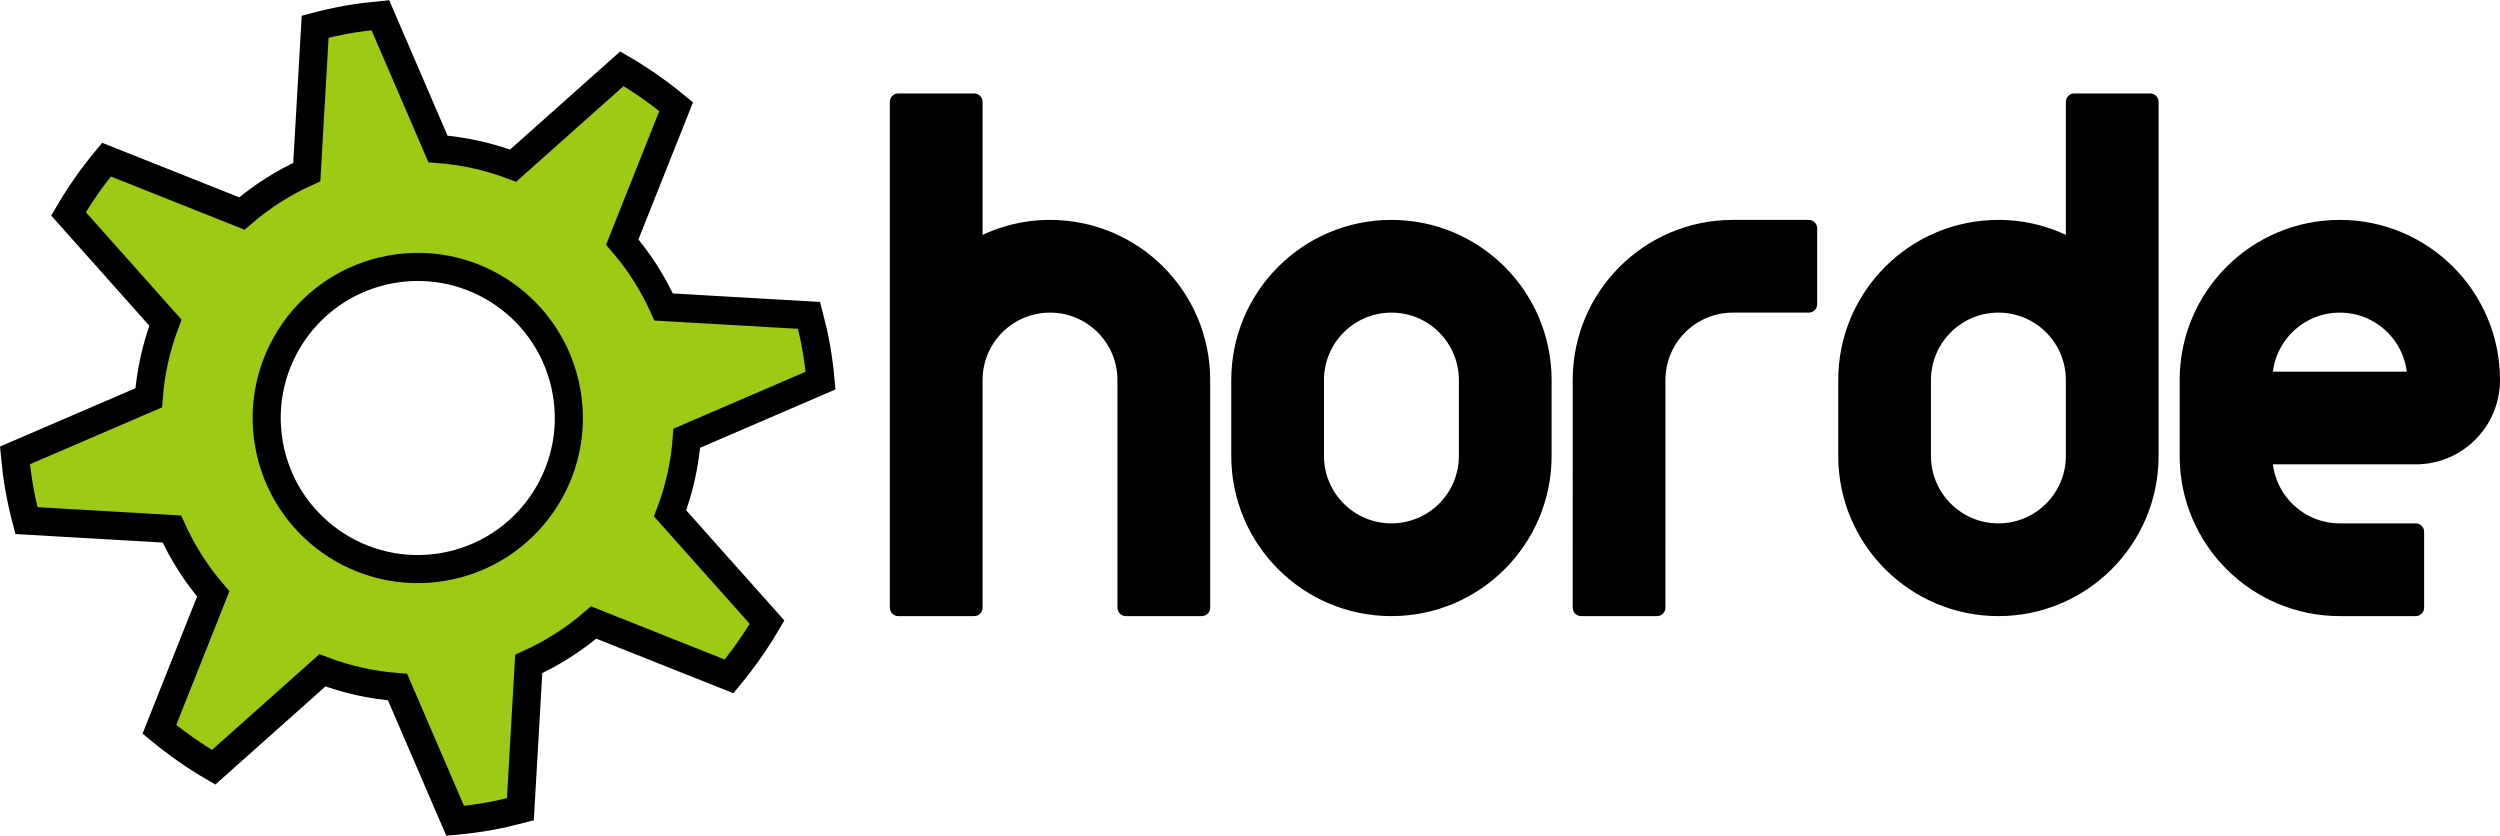
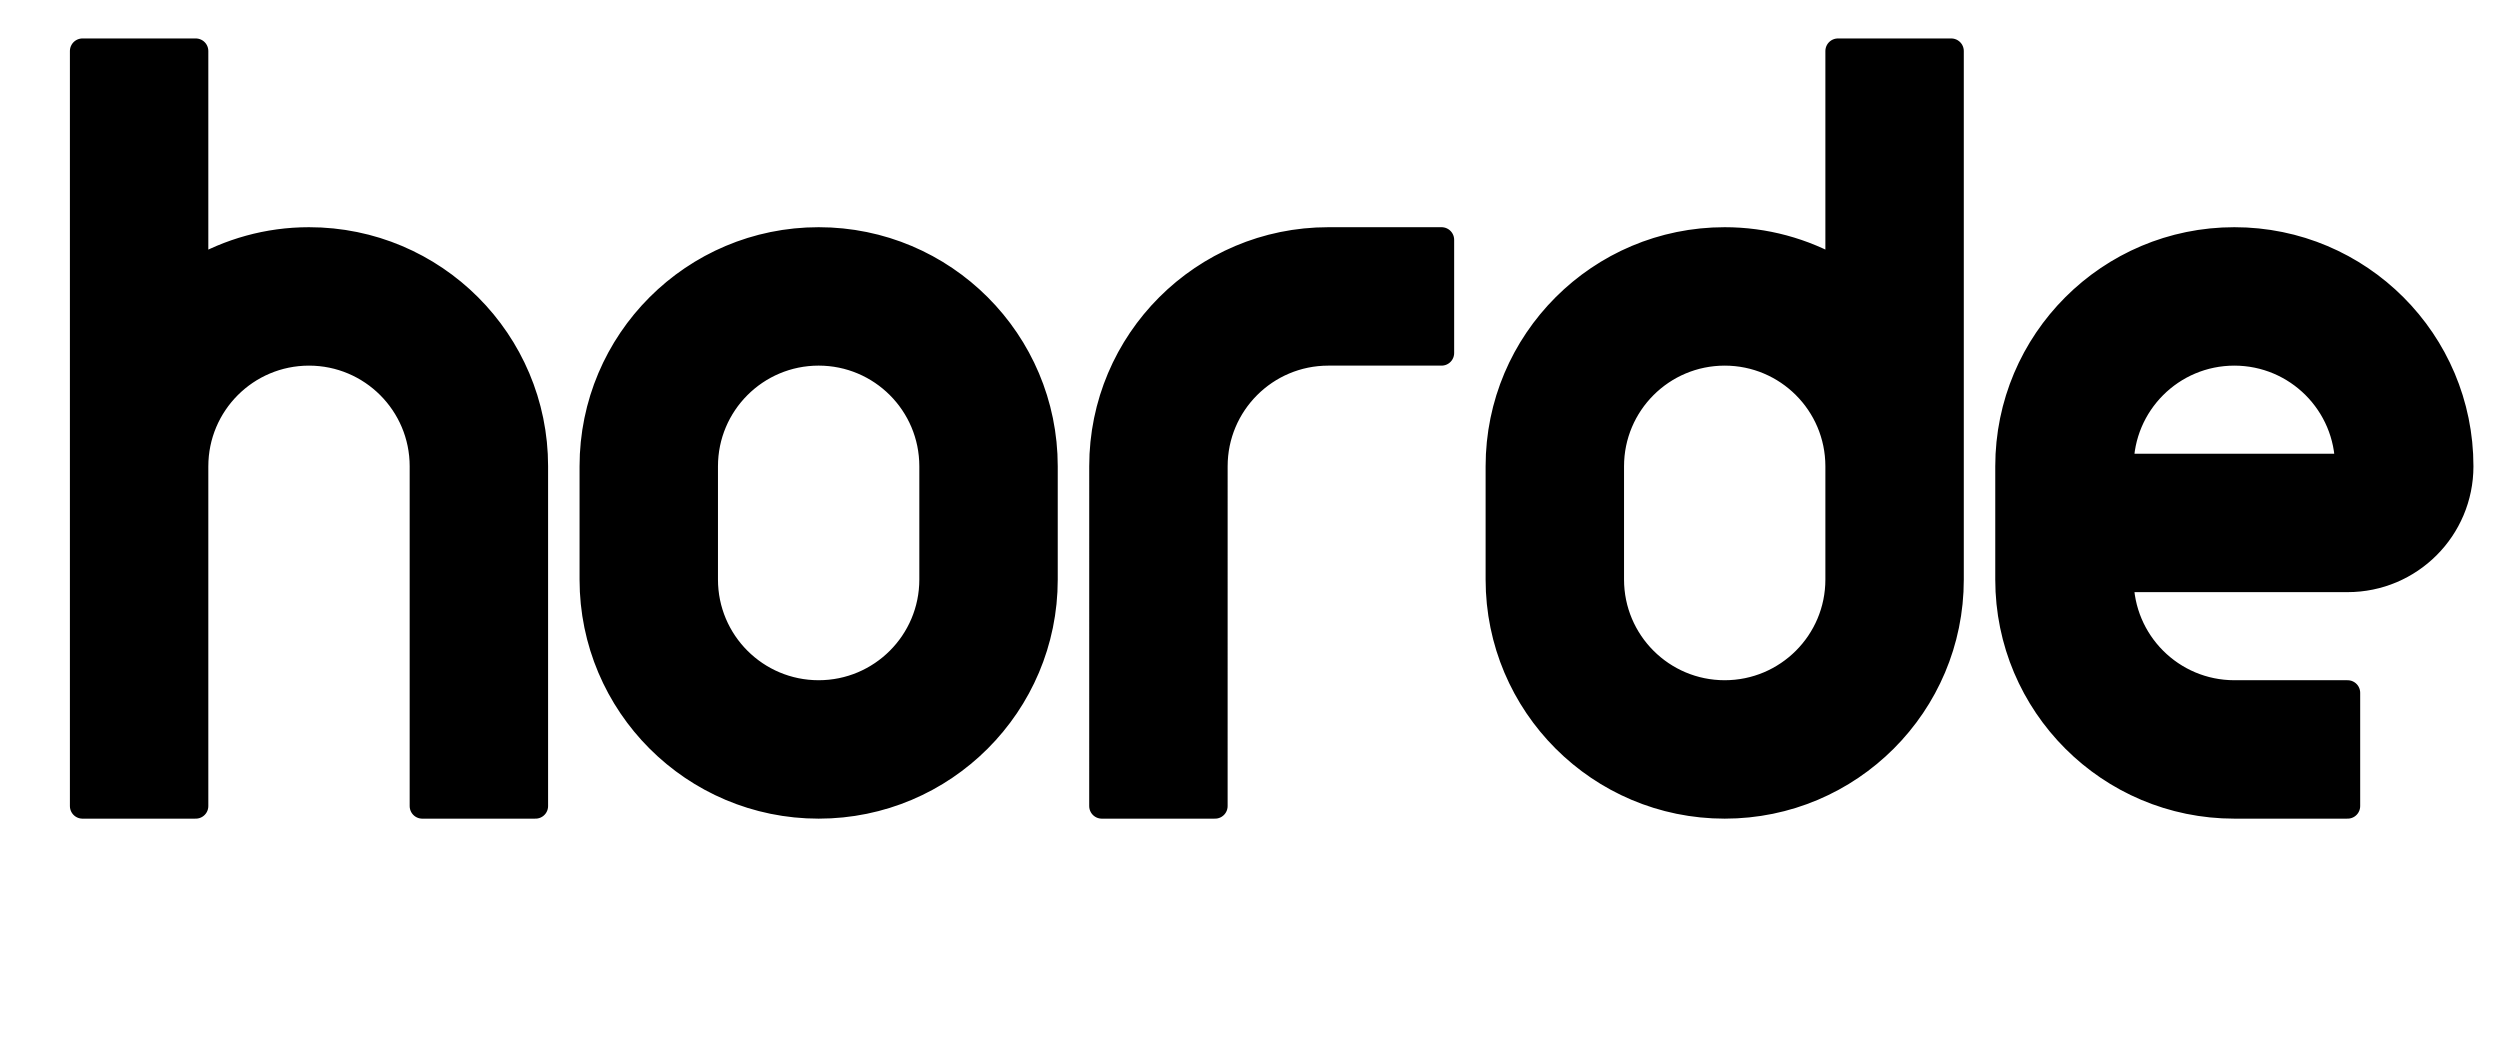
- <svg xmlns="http://www.w3.org/2000/svg" width="2500" height="836" viewBox="0 0 444.834 148.666">
-   <path d="M146.005 67.676a72.002 72.002 0 0 0-.766-5.847c-.342-1.955-.788-3.864-1.28-5.756l-25.871-1.491a47.548 47.548 0 0 0-7.367-11.549l9.587-24.091a72.537 72.537 0 0 0-9.65-6.755l-19.36 17.246a47.742 47.742 0 0 0-13.369-2.973l-10.25-23.8c-1.94.184-3.893.424-5.85.767a74.158 74.158 0 0 0-5.753 1.281l-1.491 25.869a47.768 47.768 0 0 0-11.55 7.368L18.943 28.36a72.249 72.249 0 0 0-6.755 9.648l17.247 19.36a47.693 47.693 0 0 0-2.974 13.373l-23.8 10.248c.185 1.943.421 3.892.768 5.849a74.072 74.072 0 0 0 1.278 5.752l25.871 1.495a47.615 47.615 0 0 0 7.367 11.547l-9.585 24.094a72.444 72.444 0 0 0 9.647 6.754l19.359-17.248a47.768 47.768 0 0 0 13.37 2.976l10.252 23.797a74.618 74.618 0 0 0 5.846-.767c1.958-.344 3.871-.789 5.757-1.279l1.49-25.871a47.661 47.661 0 0 0 11.551-7.367l24.093 9.584a72.346 72.346 0 0 0 6.756-9.646l-17.249-19.36a47.455 47.455 0 0 0 2.973-13.37l23.8-10.253zM79 100.804C64.38 103.382 50.439 93.621 47.861 79c-2.578-14.62 7.184-28.561 21.805-31.139 14.62-2.578 28.562 7.184 31.14 21.804S93.621 98.228 79 100.804z" fill="#9cca15" stroke="#000" stroke-width="5" />
-   <path d="M247.583 40.583c-14.912 0-27 12.089-27 27v13.5c0 14.912 12.088 27 27 27s27-12.088 27-27v-13.5c0-14.912-12.088-27-27-27zm13.5 40.5c0 7.456-6.044 13.5-13.5 13.5s-13.501-6.044-13.501-13.5V67.597v-.015c0-7.456 6.045-13.5 13.501-13.5s13.5 6.044 13.5 13.5v13.501zM186.833 40.583c-4.925 0-9.526 1.34-13.501 3.643V18.083h-13.5v90h13.5v-40.5h.001c0-7.456 6.044-13.5 13.5-13.5s13.5 6.044 13.5 13.5h-.001v40.5h13.5v-40.5h.001c0-14.913-12.088-27-27-27zM382.585 18.083h-13.5v26.14a26.85 26.85 0 0 0-13.5-3.64c-14.911 0-27 12.088-27 27v13.5c0 14.912 12.089 27 27 27 14.912 0 27-12.088 27-27v-63zm-27 76.5c-7.455 0-13.5-6.044-13.5-13.5v-13.5c0-7.456 6.045-13.5 13.5-13.5 7.453 0 13.492 6.037 13.5 13.485v13.515c0 7.456-6.043 13.5-13.5 13.5zM416.335 40.583c-14.911 0-27 12.088-27 27v13.5c0 14.912 12.089 27 27 27h13.499v-13.5h-13.499c-7.455-.001-13.5-6.044-13.5-13.5h27.001c7.455-.001 13.498-6.044 13.498-13.5 0-14.913-12.086-27-26.999-27zm13.501 27h-27.001c0-7.456 6.043-13.5 13.5-13.5 7.454 0 13.501 6.043 13.501 13.5zM308.335 40.583c-14.911 0-27 12.088-27 26.997l-.002 40.503h13.5l.002-40.503c0-7.453 6.043-13.497 13.5-13.497h13.5v-13.5h-13.5z" stroke="#000" stroke-width="3" stroke-linejoin="round" />
+ <svg xmlns="http://www.w3.org/2000/svg" viewBox="150 12 298 126">
+   <path d="M247.583 40.583c-14.912 0-27 12.089-27 27v13.5c0 14.912 12.088 27 27 27s27-12.088 27-27v-13.5c0-14.912-12.088-27-27-27zm13.5 40.5c0 7.456-6.044 13.5-13.5 13.5s-13.501-6.044-13.501-13.5V67.597v-.015c0-7.456 6.045-13.5 13.501-13.5s13.5 6.044 13.5 13.5v13.501zM186.833 40.583c-4.925 0-9.526 1.34-13.501 3.643V18.083h-13.5v90h13.5v-40.5h.001c0-7.456 6.044-13.5 13.5-13.5s13.5 6.044 13.5 13.5h-.001v40.5h13.5v-40.5h.001c0-14.913-12.088-27-27-27zM382.585 18.083h-13.5v26.14a26.85 26.85 0 0 0-13.5-3.64c-14.911 0-27 12.088-27 27v13.5c0 14.912 12.089 27 27 27 14.912 0 27-12.088 27-27v-63zm-27 76.5c-7.455 0-13.5-6.044-13.5-13.5v-13.5c0-7.456 6.045-13.5 13.5-13.5 7.453 0 13.492 6.037 13.5 13.485v13.515c0 7.456-6.043 13.5-13.5 13.5zM416.335 40.583c-14.911 0-27 12.088-27 27v13.5c0 14.912 12.089 27 27 27h13.499v-13.5h-13.499c-7.455-.001-13.5-6.044-13.5-13.5h27.001c7.455-.001 13.498-6.044 13.498-13.5 0-14.913-12.086-27-26.999-27zm13.501 27h-27.001c0-7.456 6.043-13.5 13.5-13.5 7.454 0 13.501 6.043 13.501 13.5zM308.335 40.583c-14.911 0-27 12.088-27 26.997l-.002 40.503h13.5l.002-40.503c0-7.453 6.043-13.497 13.5-13.497h13.5v-13.5h-13.5z" fill="#000000" stroke="#000000" stroke-width="3" stroke-linejoin="round" />
</svg>
